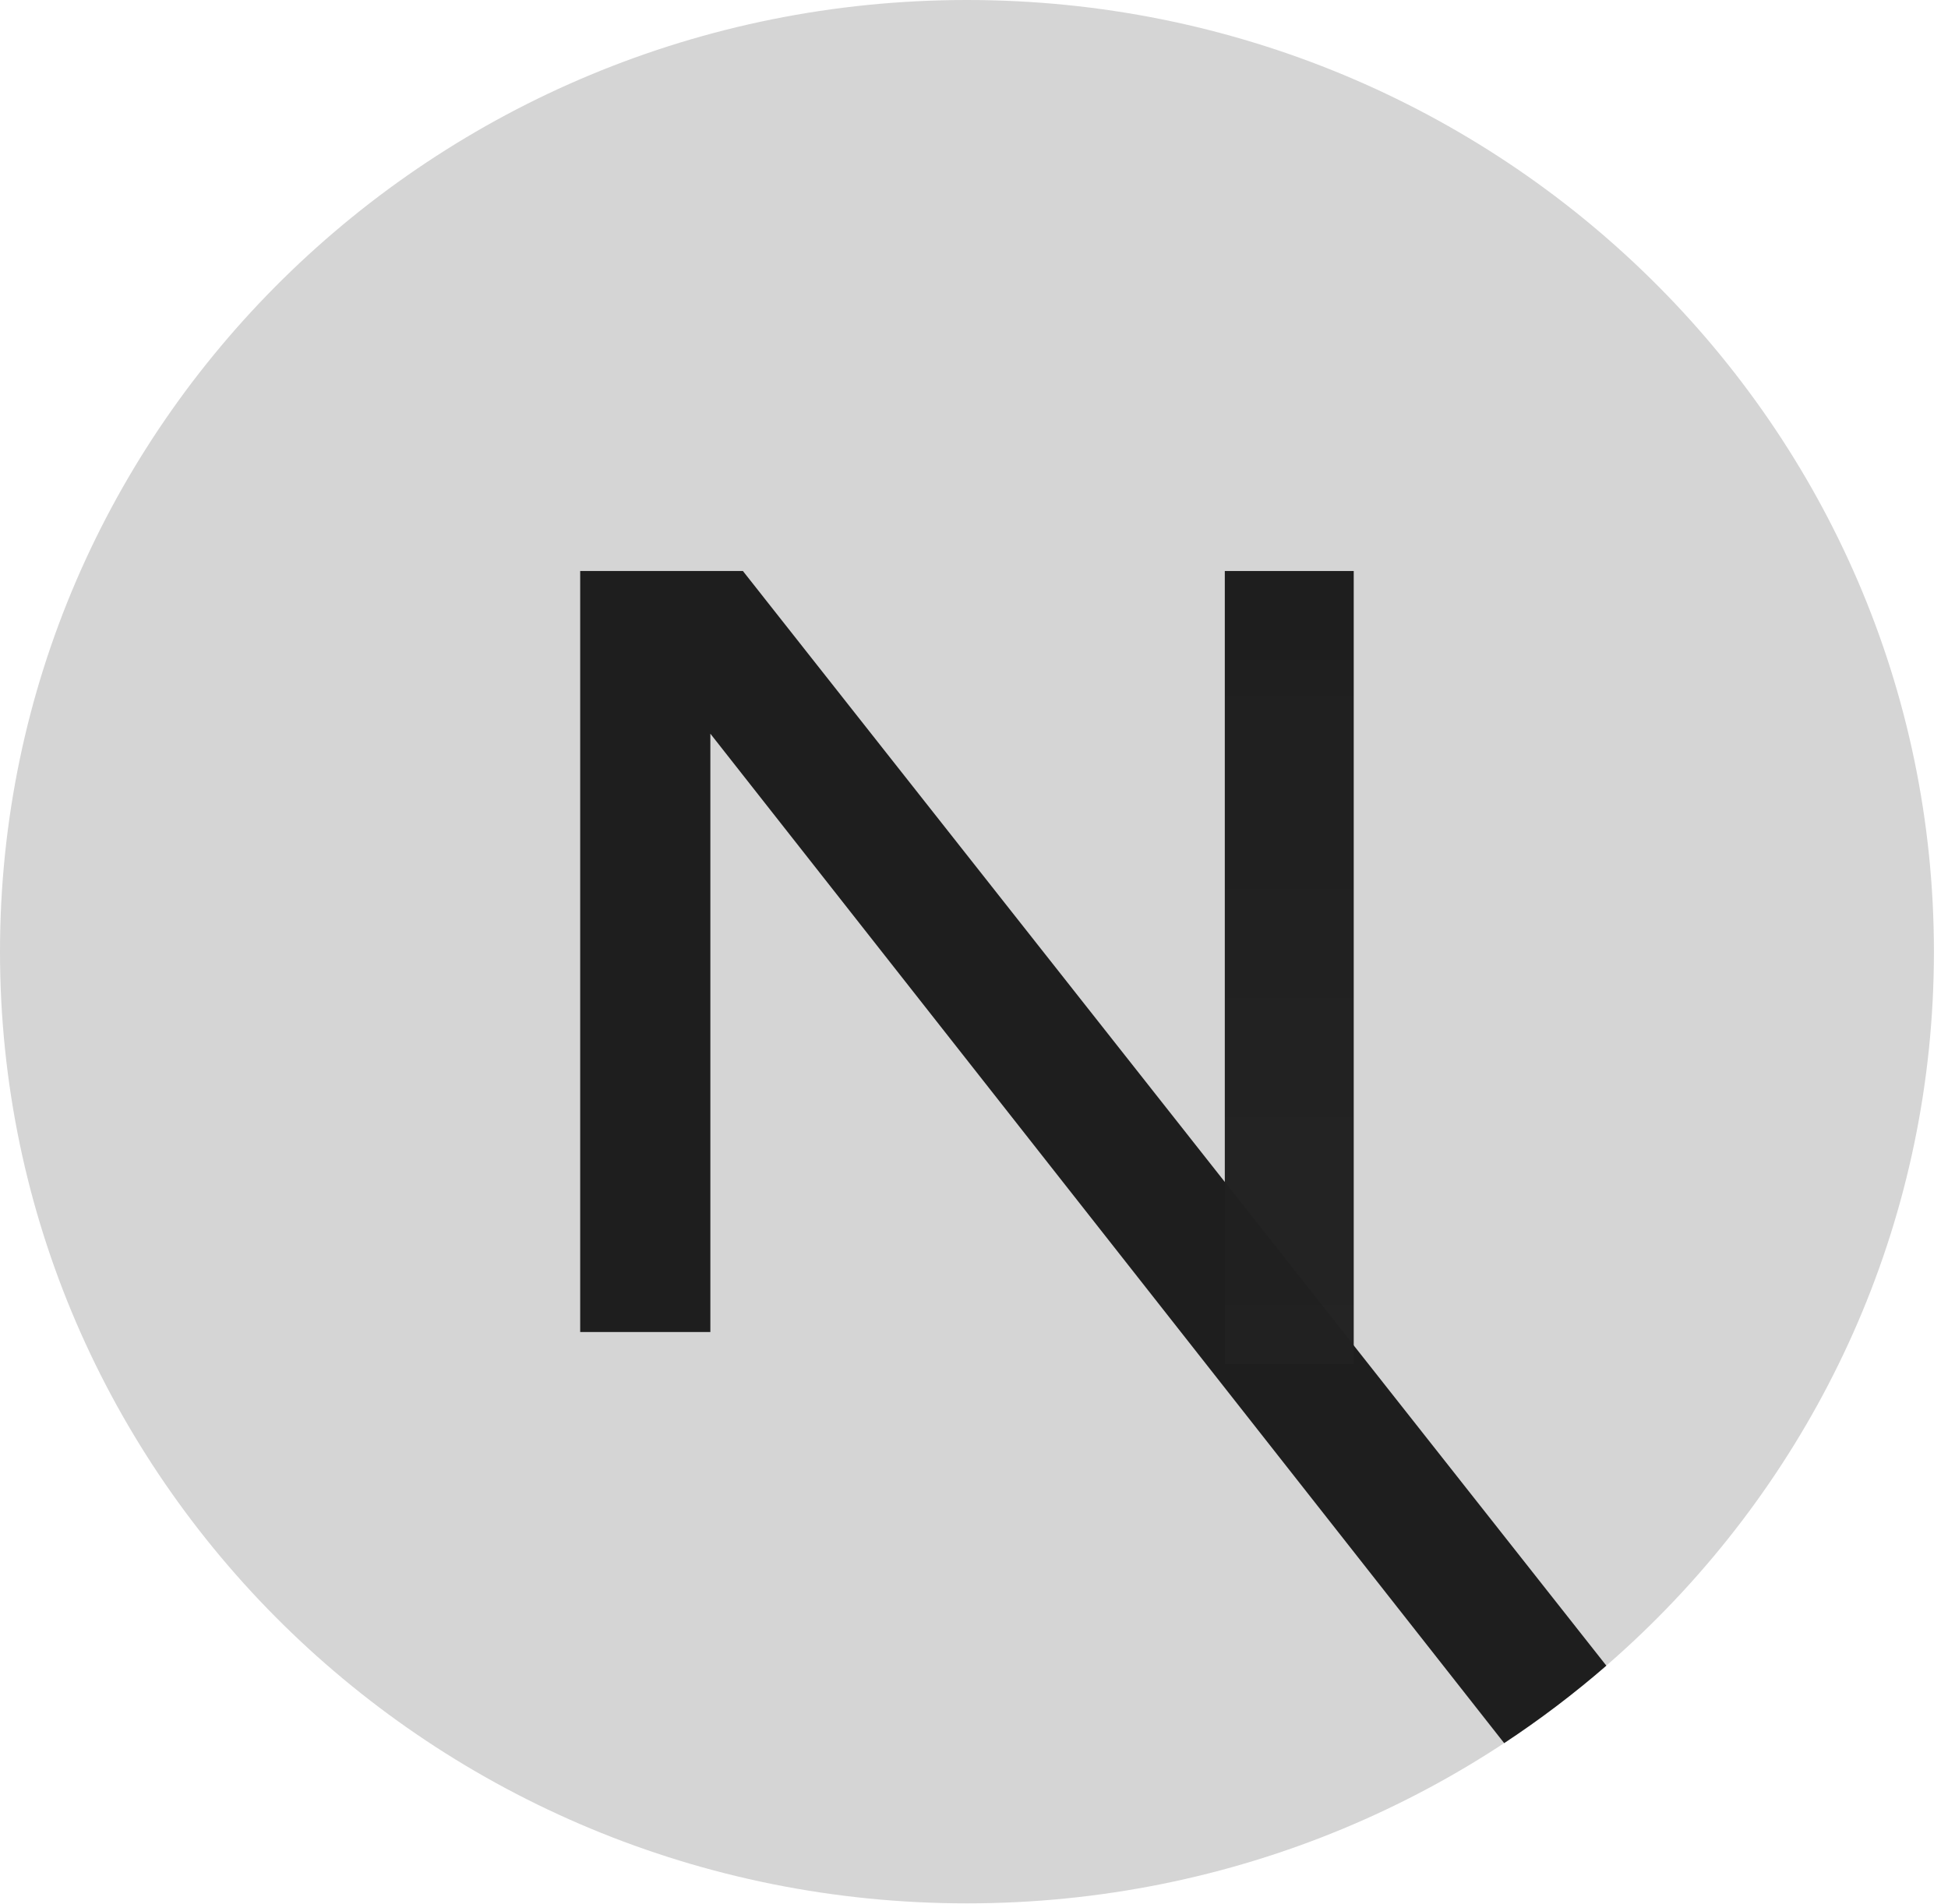
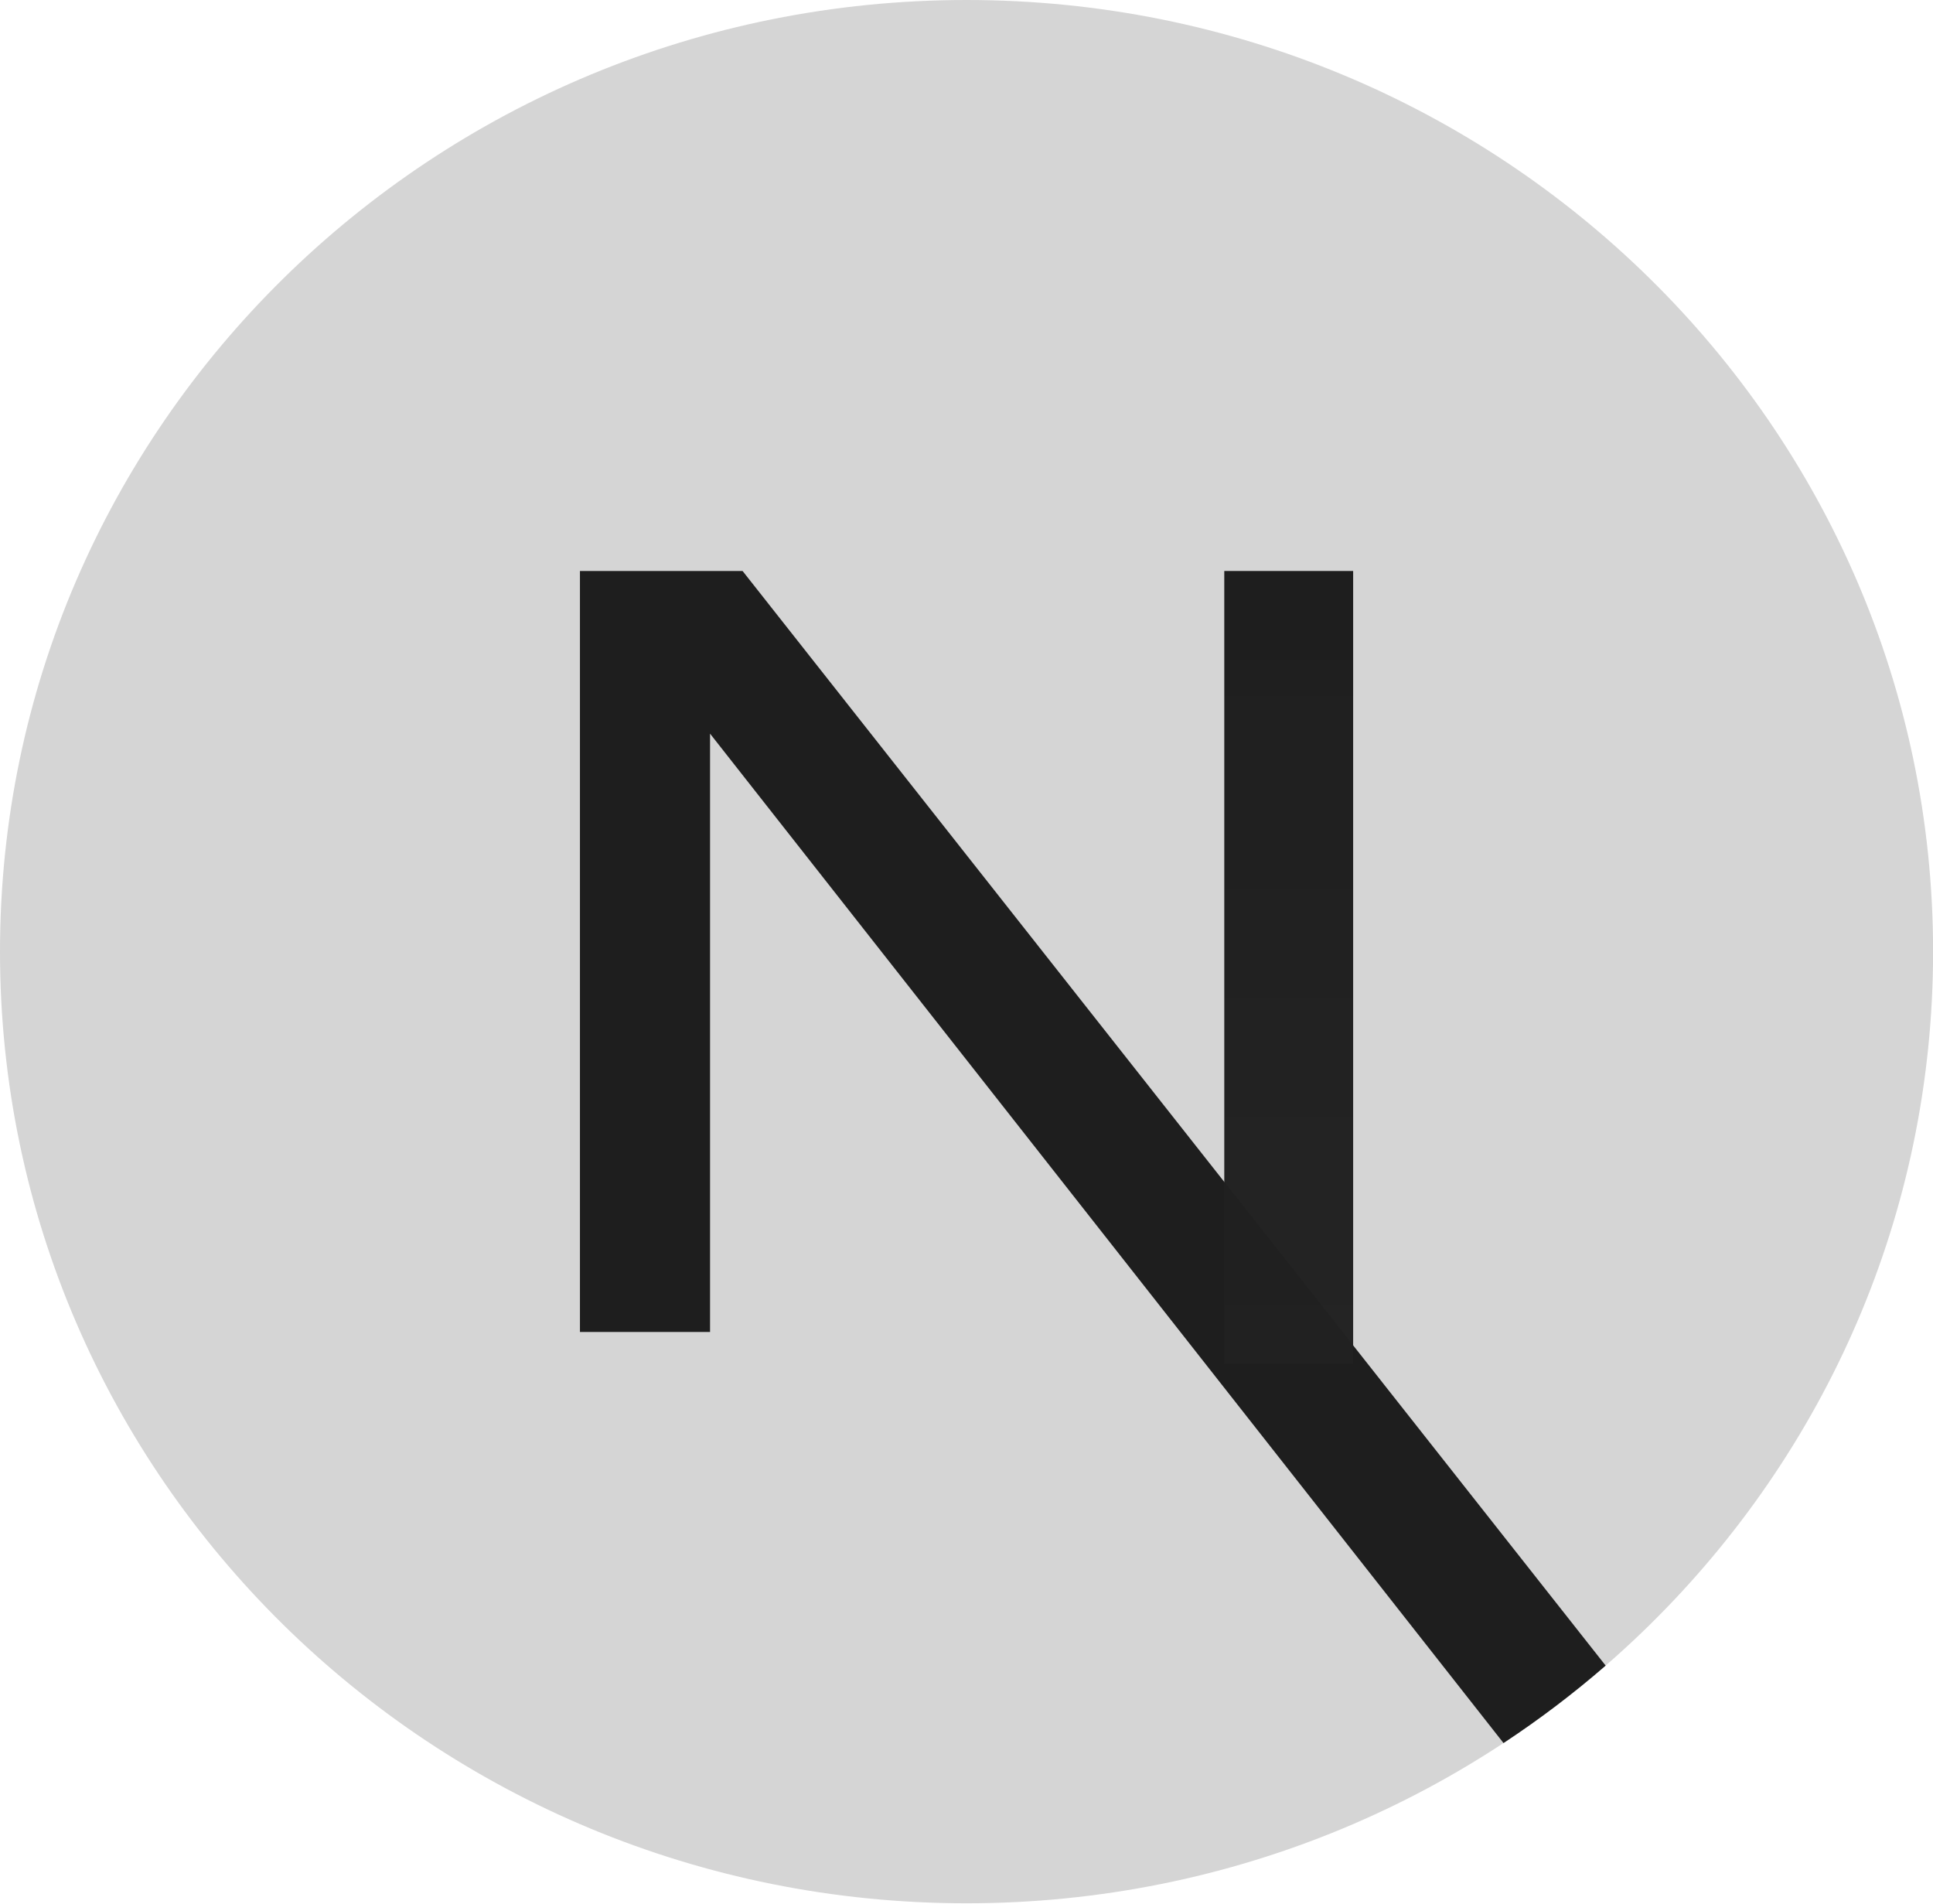
- <svg xmlns="http://www.w3.org/2000/svg" width="44" height="43" viewBox="0 0 44 43" fill="none">
+ <svg xmlns="http://www.w3.org/2000/svg" fill="none" viewBox="0 0 43.68 43">
  <path d="M21.841 43C33.904 43 43.682 33.374 43.682 21.5C43.682 9.626 33.904 0 21.841 0C9.779 0 0 9.626 0 21.5C0 33.374 9.779 43 21.841 43Z" fill="#D5D5D5" />
  <path d="M36.283 37.63L16.78 12.9H13.105V30.093H16.045V16.575L33.975 39.38C34.783 38.847 35.554 38.263 36.283 37.63Z" fill="url(#paint0_linear_60_2318)" />
  <path d="M27.665 12.9H30.577V30.817H27.665V12.9Z" fill="url(#paint1_linear_60_2318)" />
  <defs>
    <linearGradient id="paint0_linear_60_2318" x1="1302.57" y1="1505.95" x2="2061.86" y2="2462" gradientUnits="userSpaceOnUse">
      <stop stop-color="#1E1E1E" />
      <stop offset="1" stop-color="#121212" stop-opacity="0" />
    </linearGradient>
    <linearGradient id="paint1_linear_60_2318" x1="173.274" y1="12.9" x2="168.093" y2="1328.64" gradientUnits="userSpaceOnUse">
      <stop stop-color="#1E1E1E" />
      <stop offset="1" stop-color="white" stop-opacity="0" />
    </linearGradient>
  </defs>
</svg>
